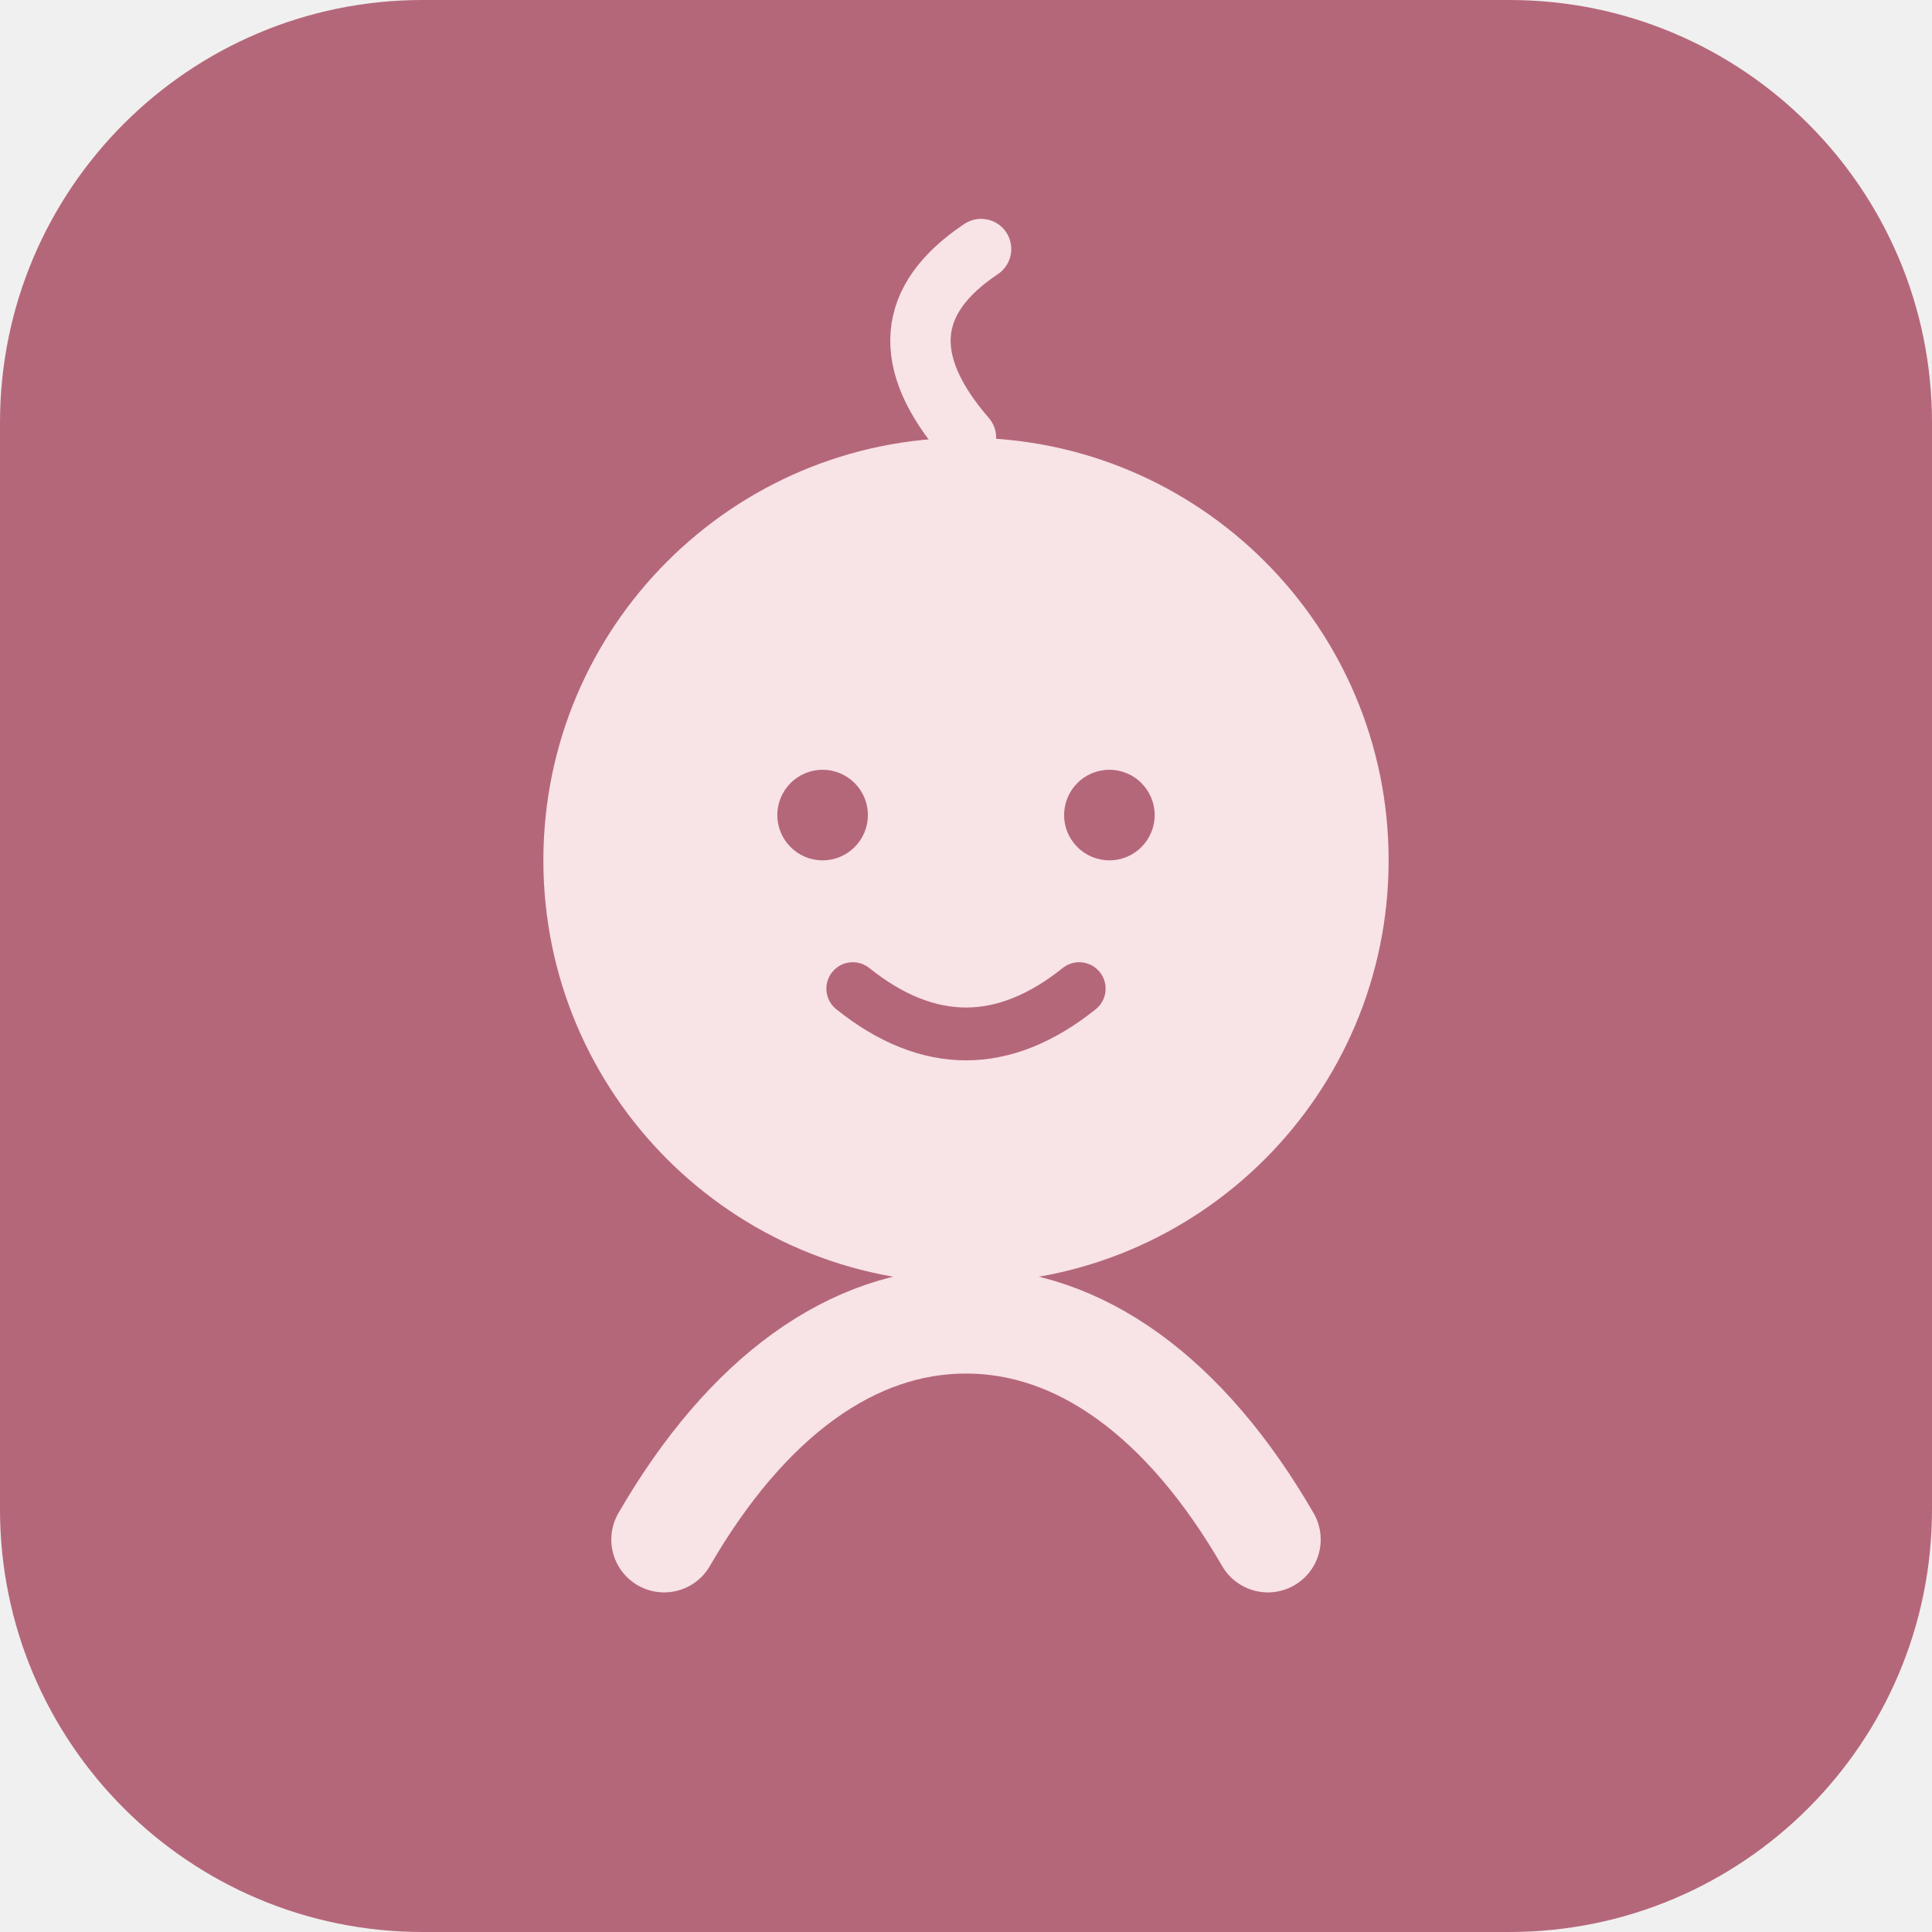
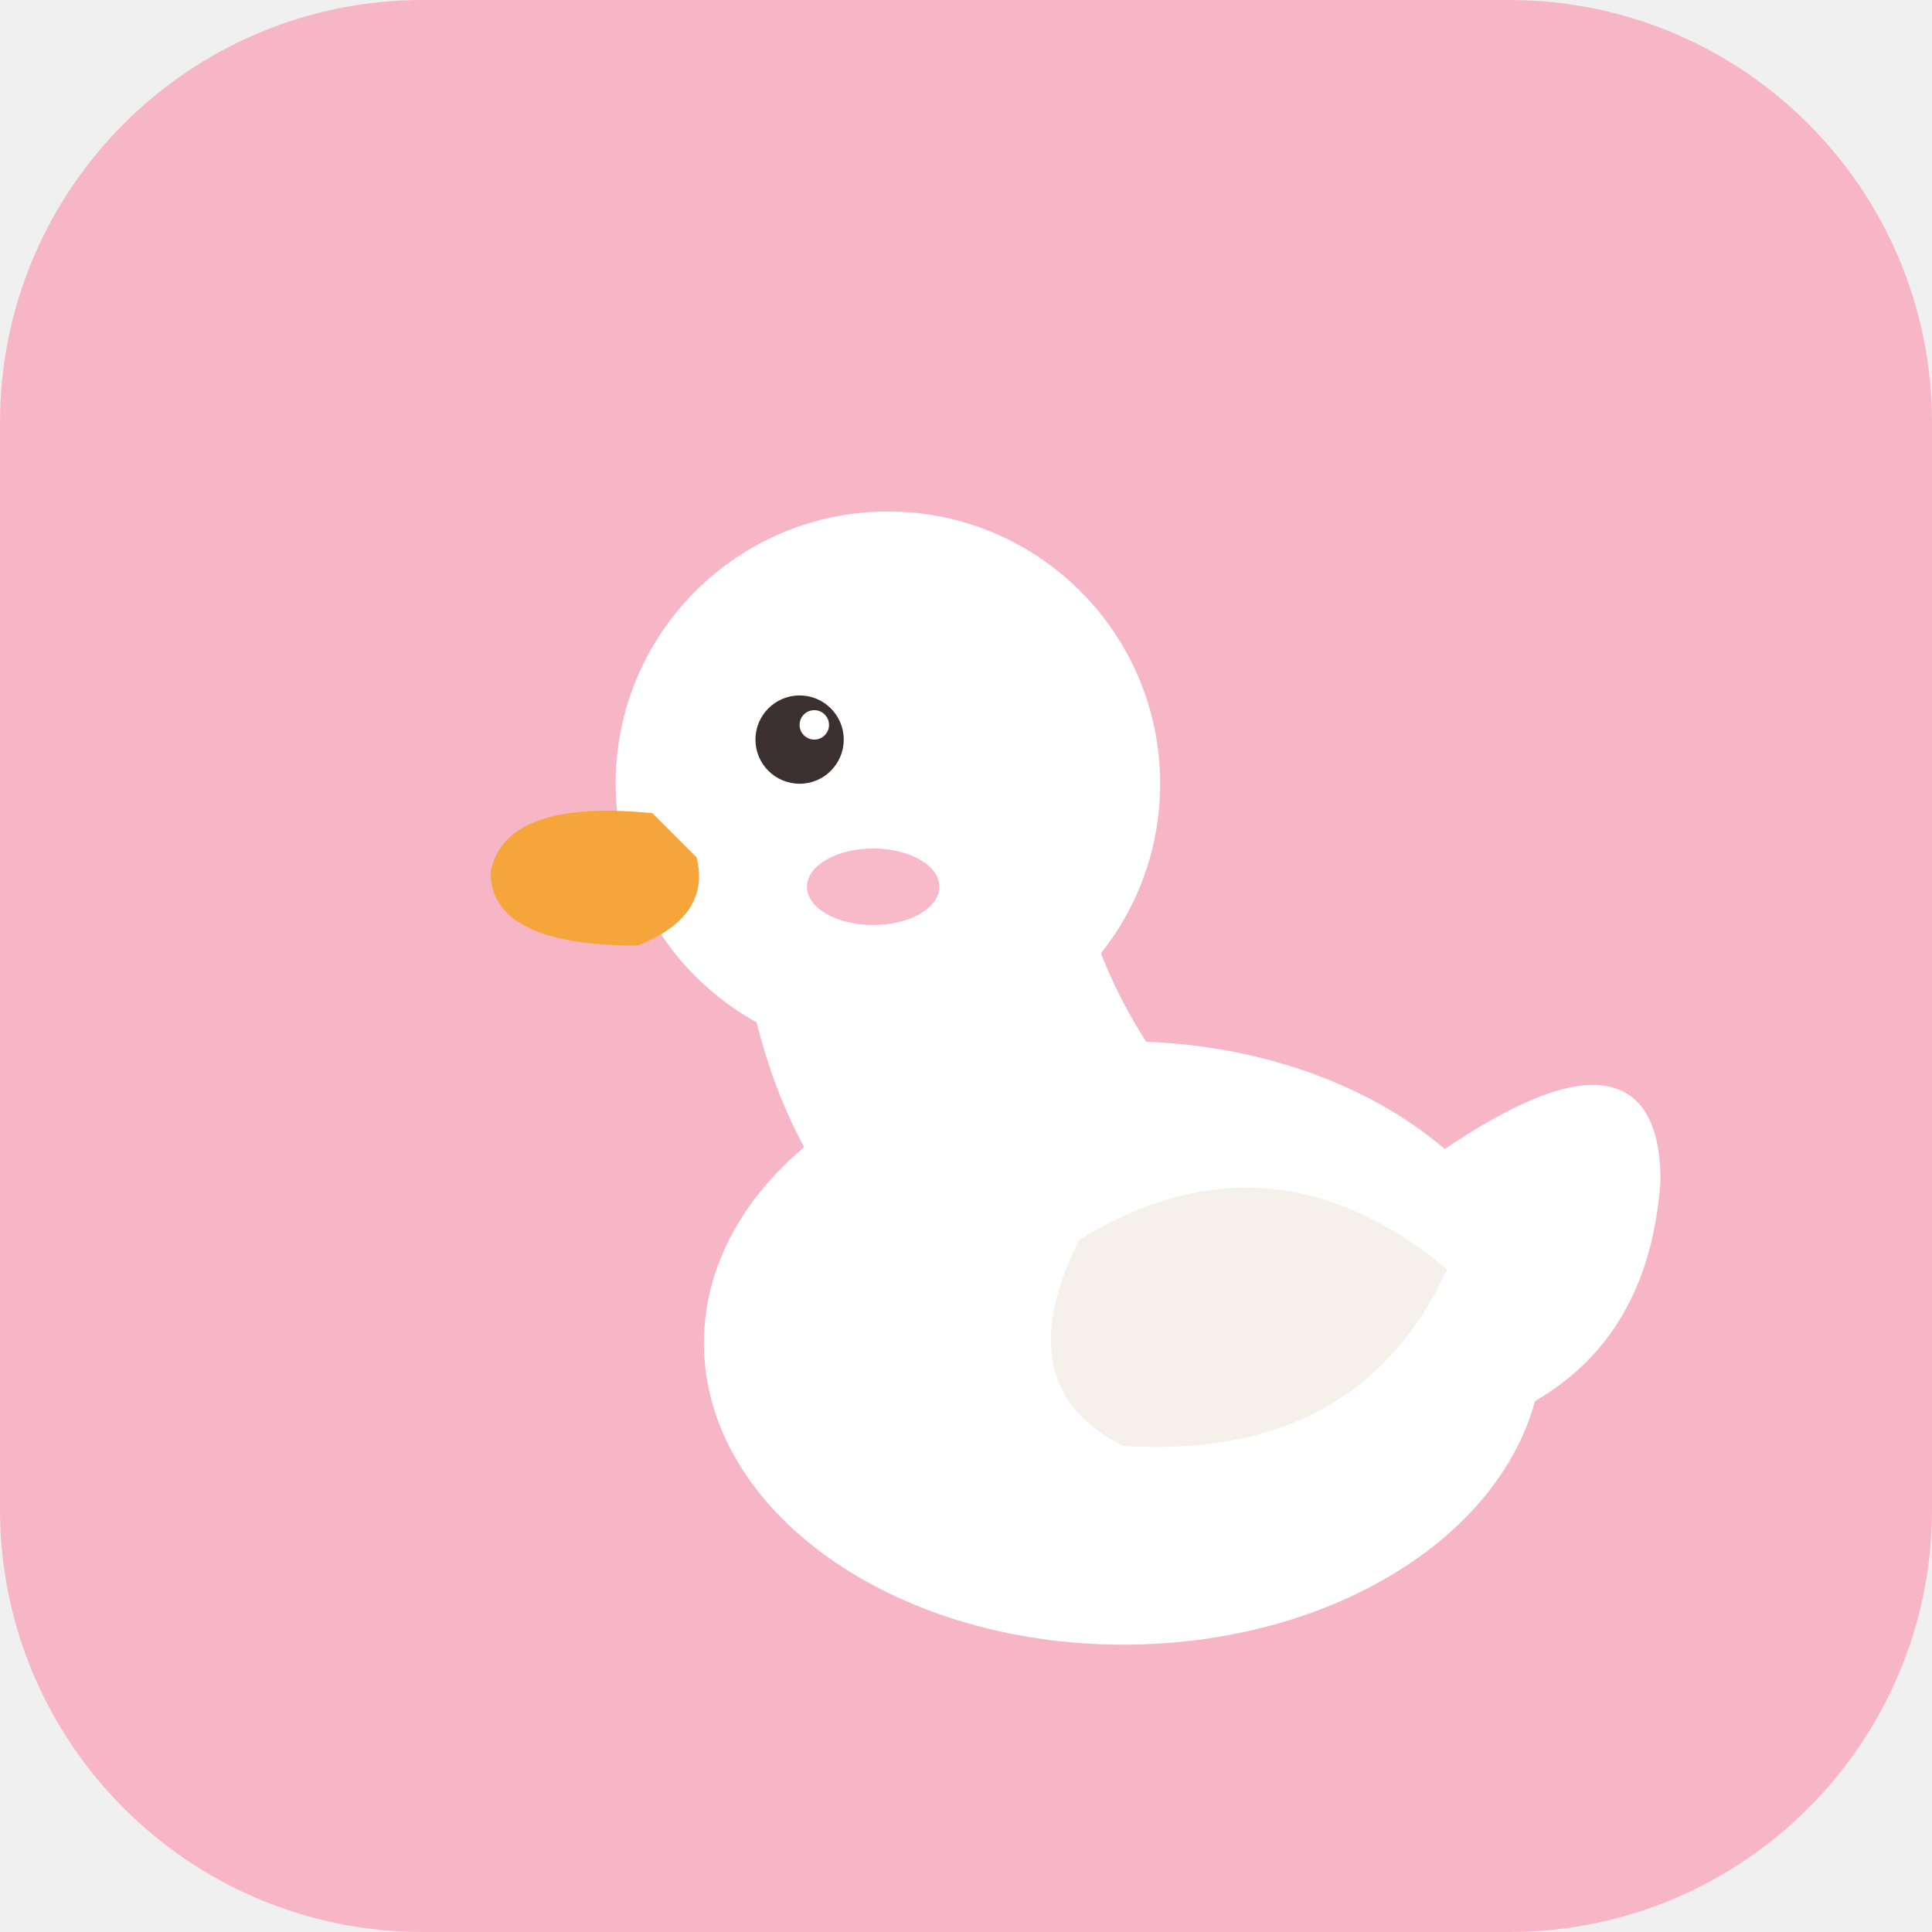
<svg xmlns="http://www.w3.org/2000/svg" viewBox="0 0 512 512">
-   <rect width="512" height="512" rx="112" fill="#B5677A" />
-   <circle cx="256" cy="228" r="112" fill="#F8E3E7" />
-   <circle cx="218" cy="216" r="12" fill="#B5677A" />
-   <circle cx="294" cy="216" r="12" fill="#B5677A" />
-   <path d="M226 262q30 24 60 0" stroke="#B5677A" stroke-width="14" fill="none" stroke-linecap="round" />
-   <path d="M256 116q-26-30 4-50" stroke="#F8E3E7" stroke-width="16" fill="none" stroke-linecap="round" />
-   <path d="M176 408c22-38 50-58 80-58s58 20 80 58" stroke="#F8E3E7" stroke-width="28" fill="none" stroke-linecap="round" />
+   <rect width="512" height="512" rx="112" fill="#F7B6C5" />
+   <g transform="translate(52 40) scale(3.9)">
+     <g fill="#fff" stroke="#fff">
+       <path d="M80 72Q99 57 99 70Q98 84 84 87Z" />
+       <ellipse cx="63" cy="81" rx="28" ry="20" />
+       <path d="M37 50Q39 70 50 76L70 68Q60 58 59 46Z" />
+       <circle cx="47" cy="43" r="18" />
+     </g>
+     <path d="M60 74Q73 66 85 76Q79 89 63 88Q55 84 60 74Z" fill="#F6F0EA" />
+     <path d="M31 45Q21 44 20 49Q20 54 30 54Q35 52 34 48Z" fill="#F6A53B" />
+     <circle cx="41" cy="40" r="3" fill="#3B2F2F" />
+     <circle cx="42" cy="39" r="1" fill="#fff" />
+     <ellipse cx="46" cy="50" rx="4.5" ry="2.6" fill="#F8B9C8" />
+   </g>
</svg>
